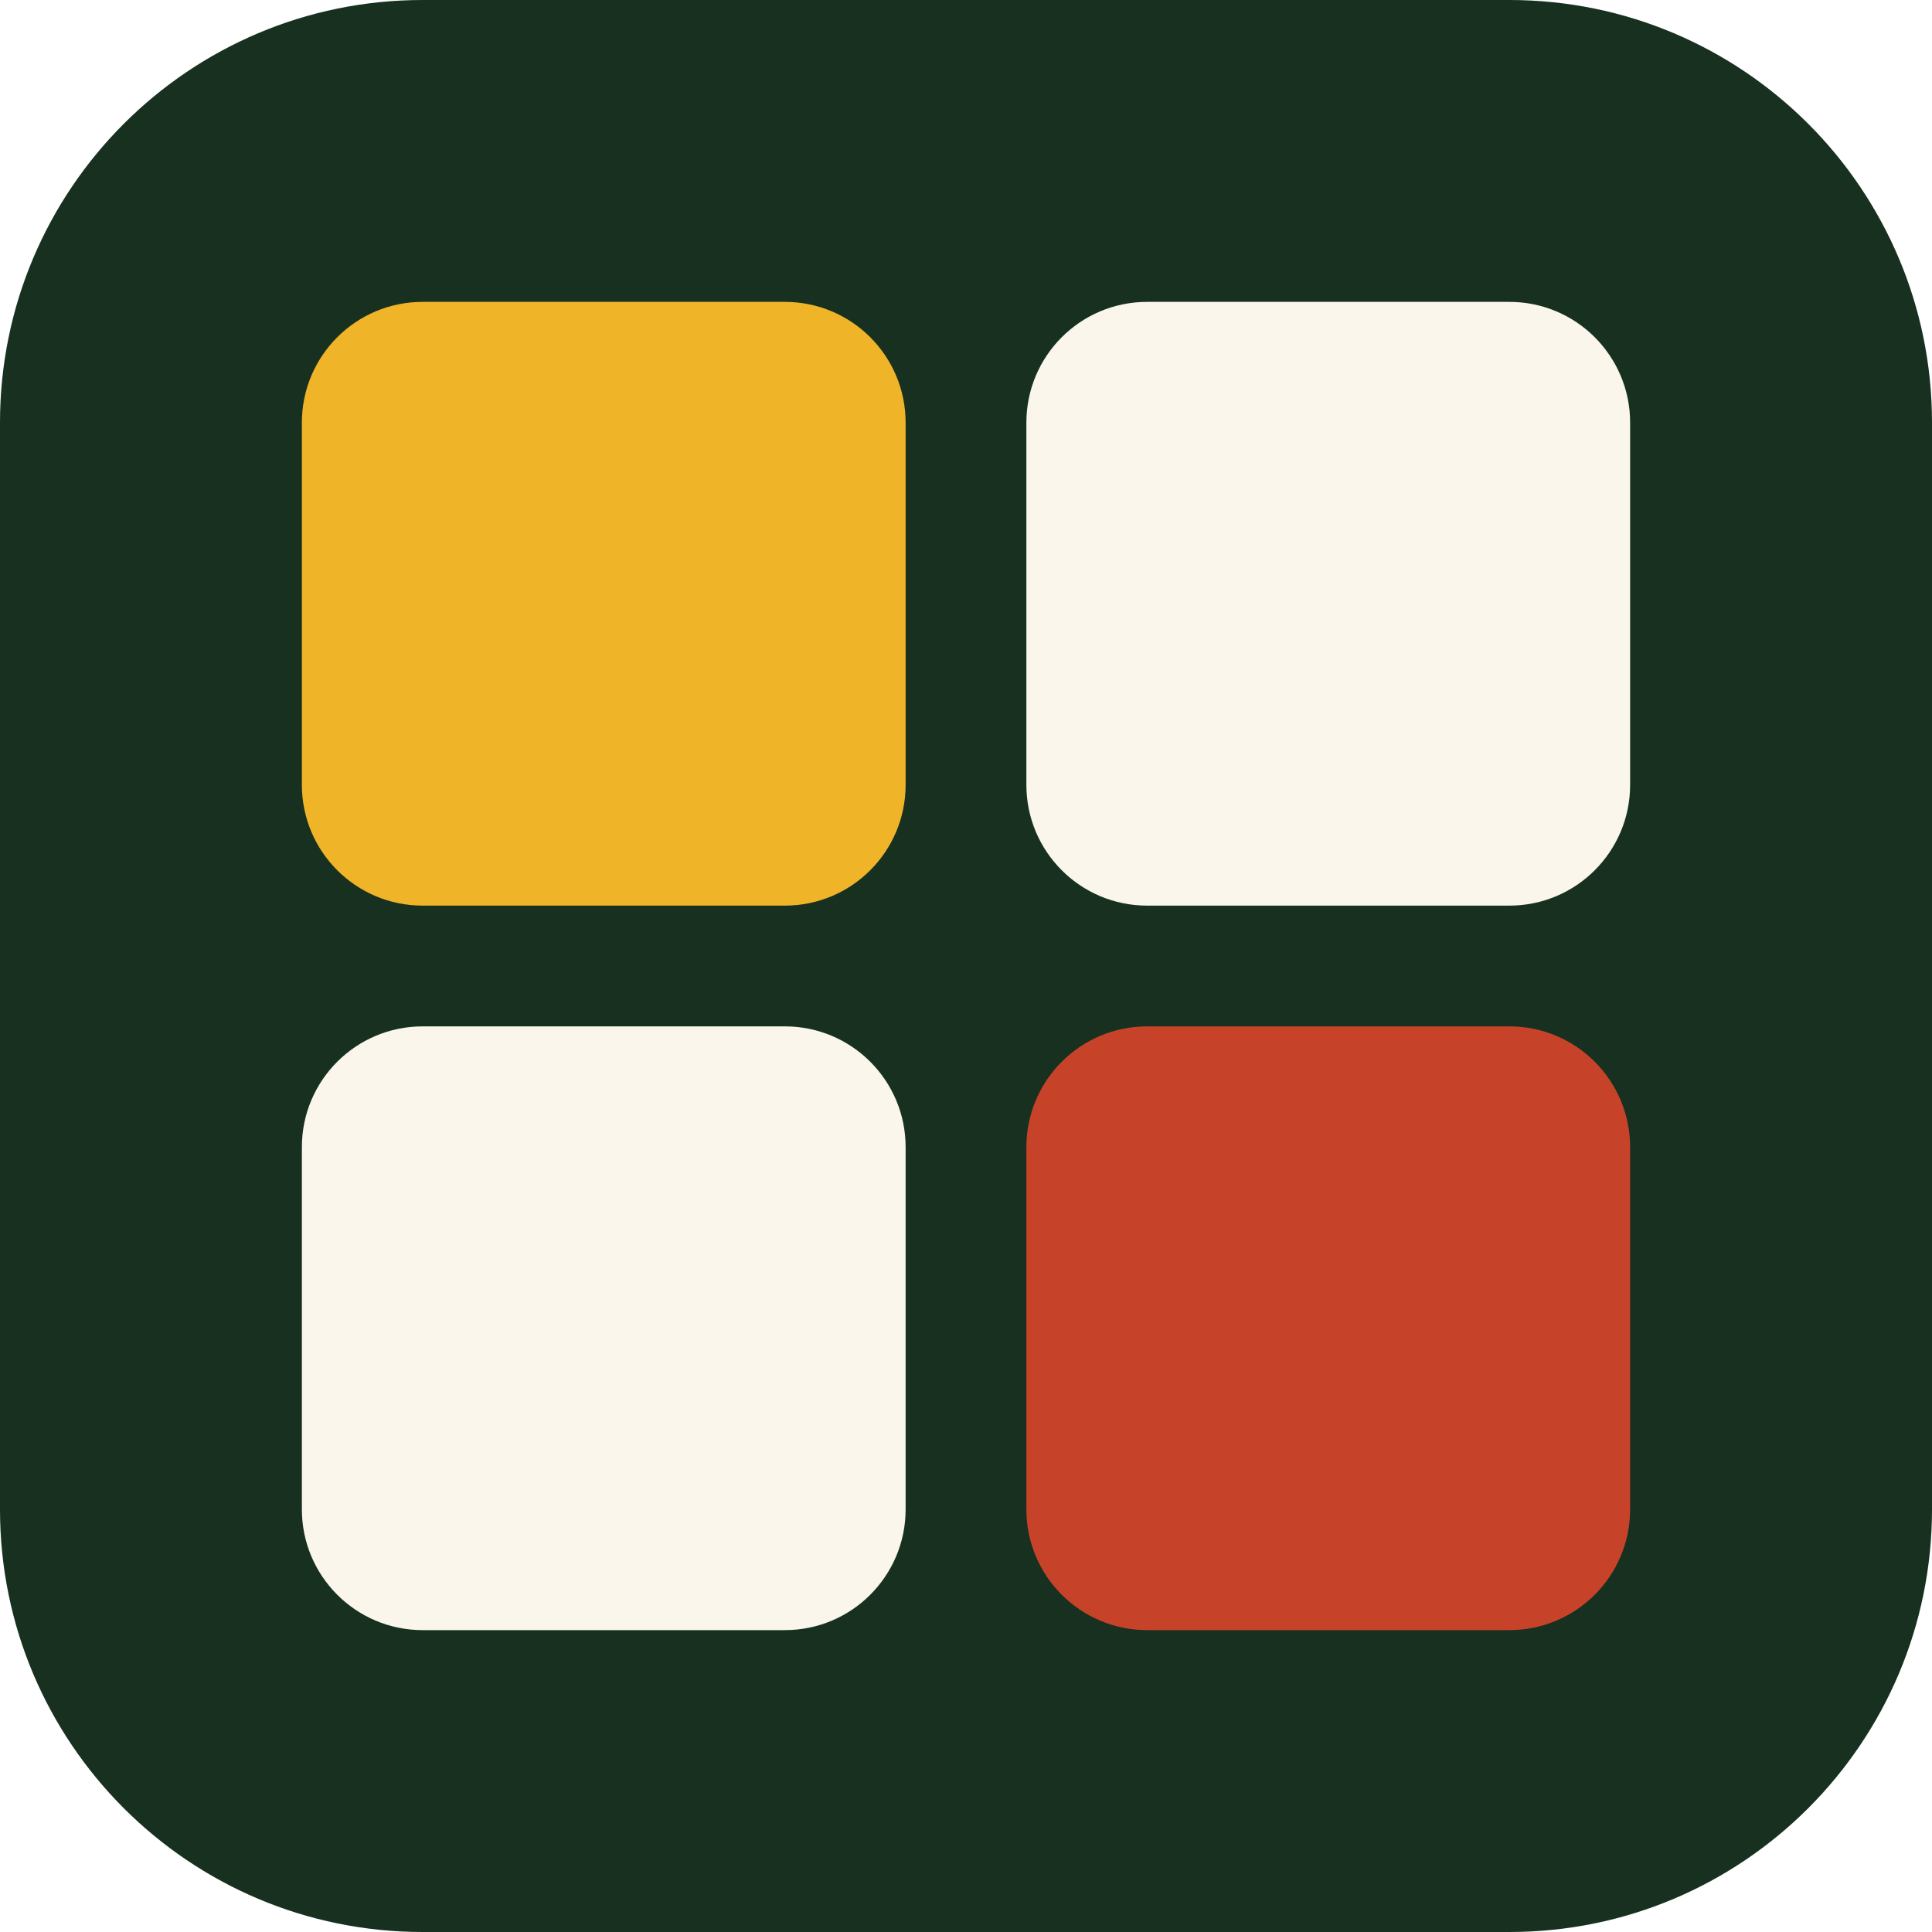
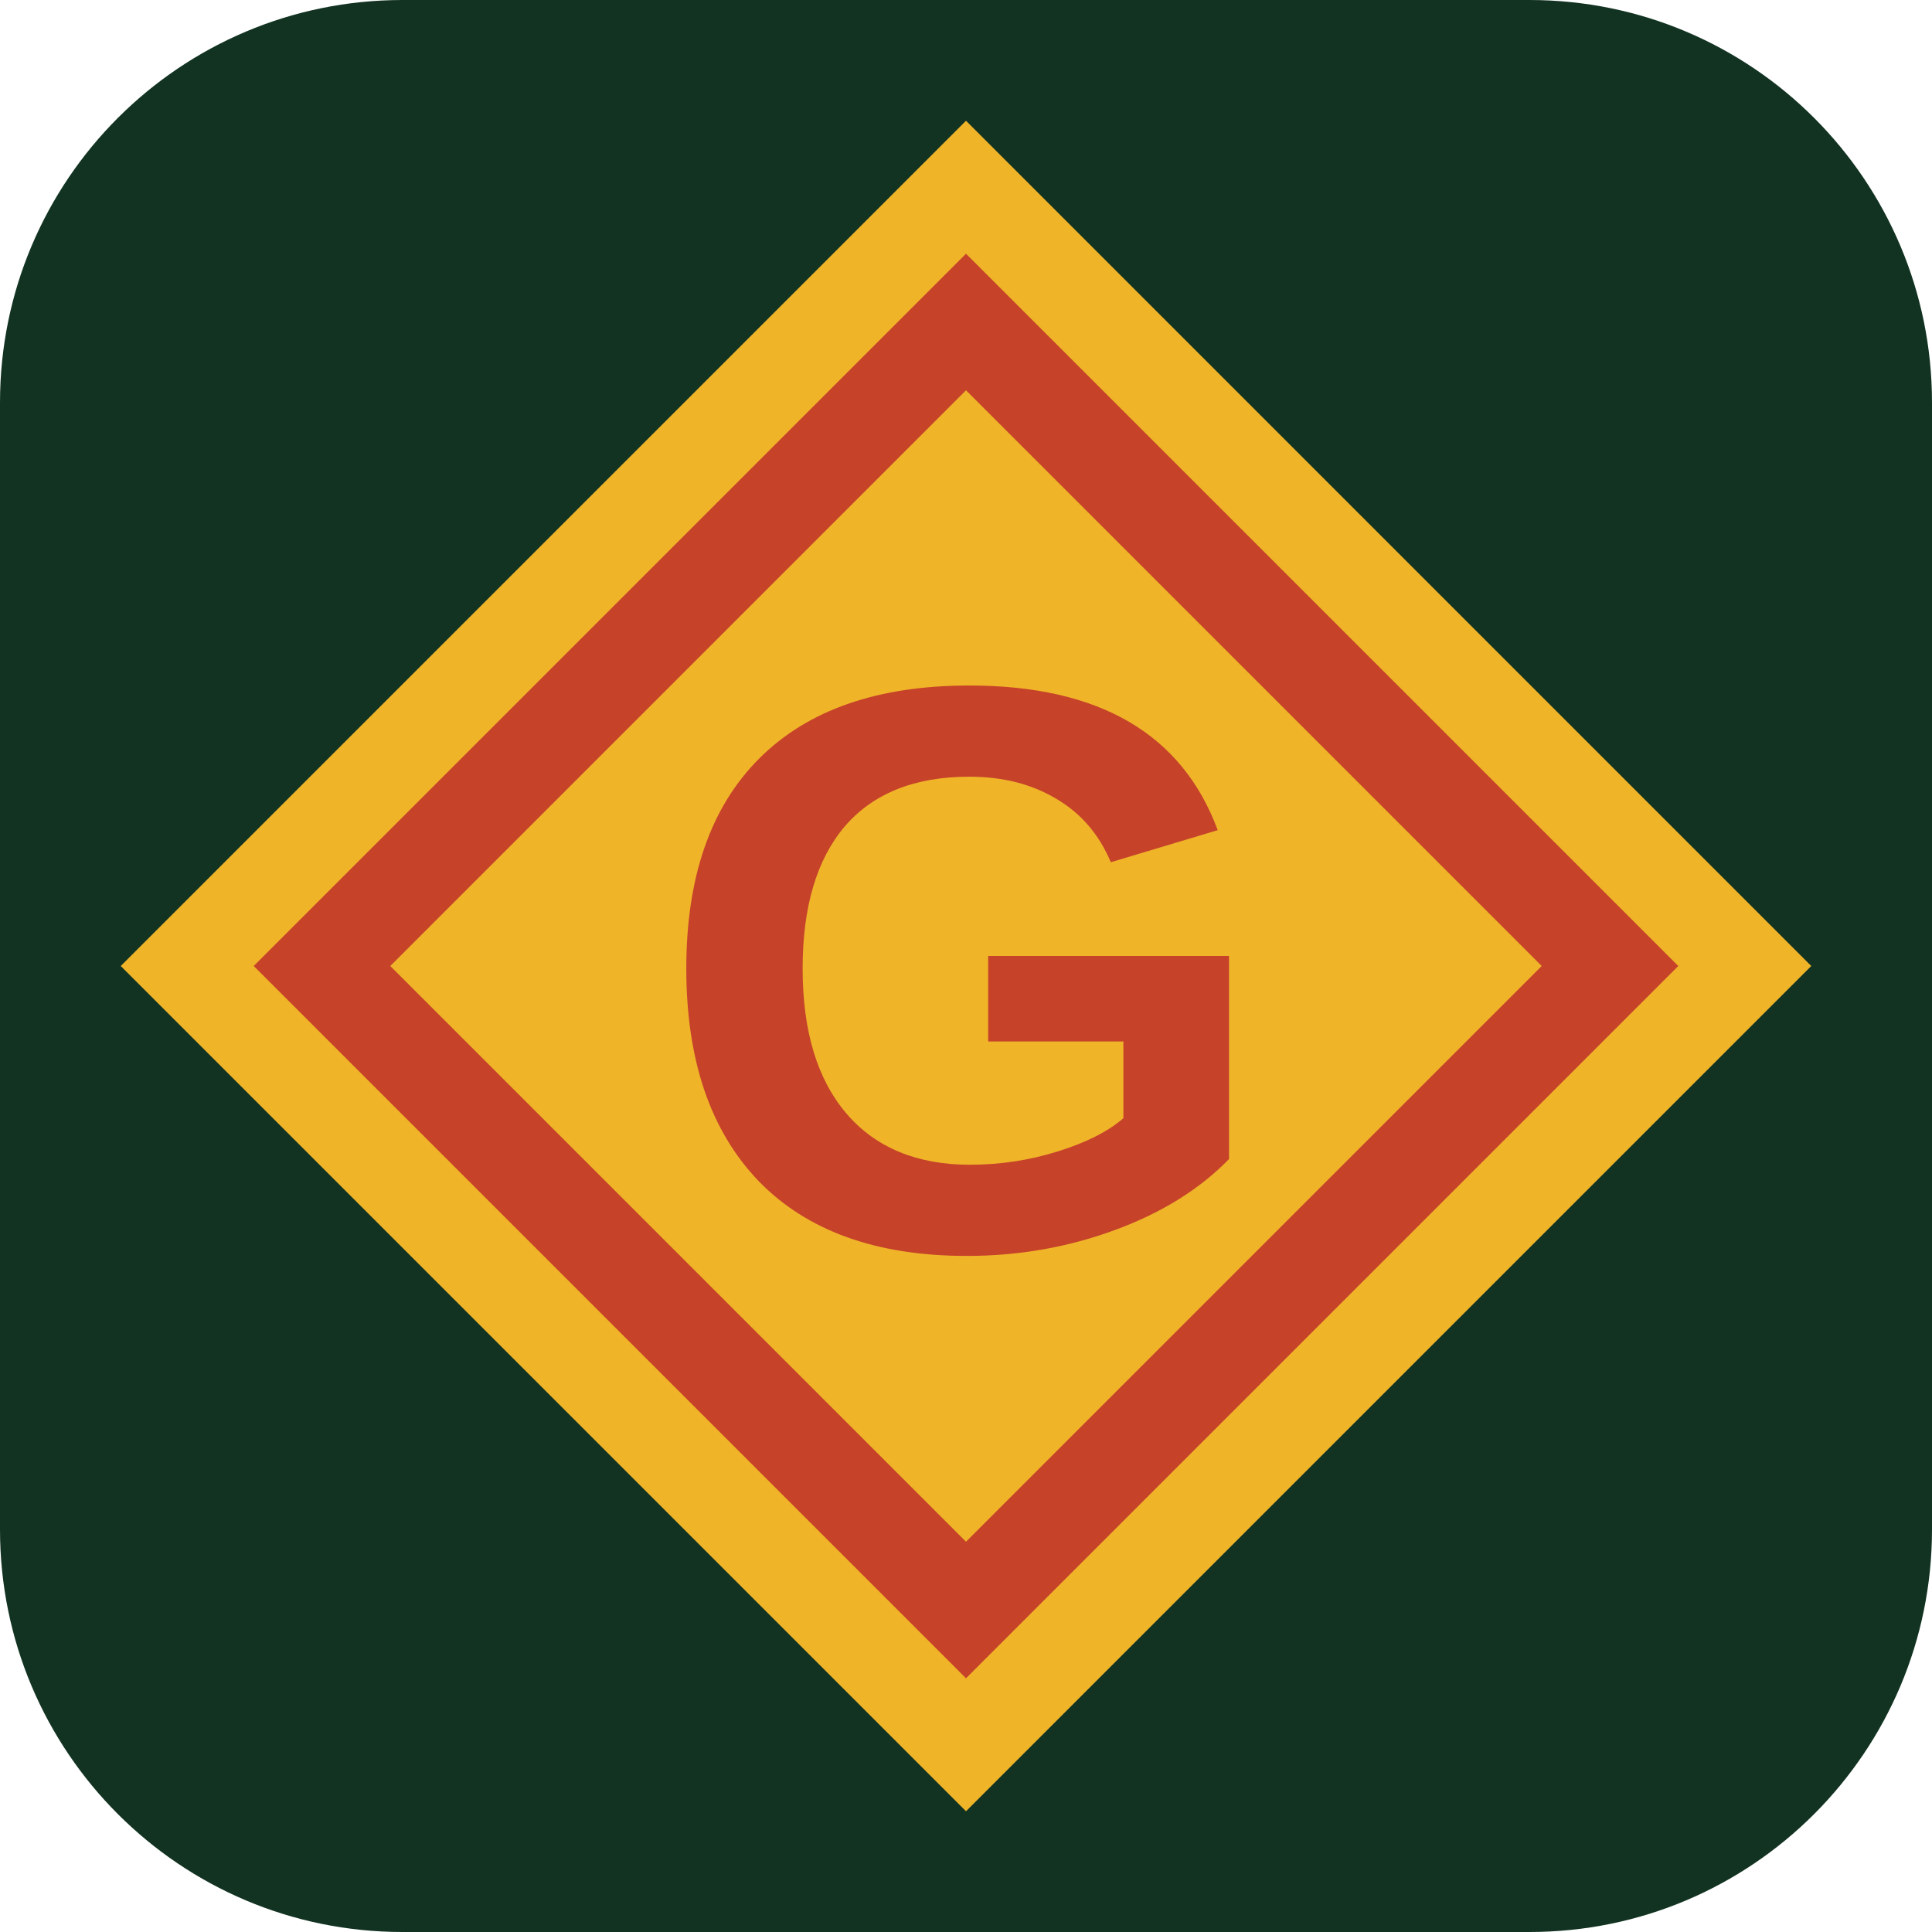
- <svg xmlns="http://www.w3.org/2000/svg" viewBox="0 0 32 32">
-   <rect width="32" height="32" rx="7" fill="#17301f" />
-   <rect x="5" y="5" width="10" height="10" rx="2" fill="#f0b429" />
-   <rect x="17" y="5" width="10" height="10" rx="2" fill="#faf6ec" />
-   <rect x="5" y="17" width="10" height="10" rx="2" fill="#faf6ec" />
-   <rect x="17" y="17" width="10" height="10" rx="2" fill="#c6432a" />
+ <svg xmlns="http://www.w3.org/2000/svg" viewBox="0 0 48 48">
+   <rect width="48" height="48" rx="10" fill="#123322" />
+   <path d="M24 3 45 24 24 45 3 24Z" fill="#f0b429" />
+   <path d="M24 8 40 24 24 40 8 24Z" fill="none" stroke="#c6432a" stroke-width="2.4" />
+   <text x="24" y="31" text-anchor="middle" font-family="Poppins, Arial, sans-serif" font-size="20" font-weight="800" fill="#c6432a">G</text>
</svg>
